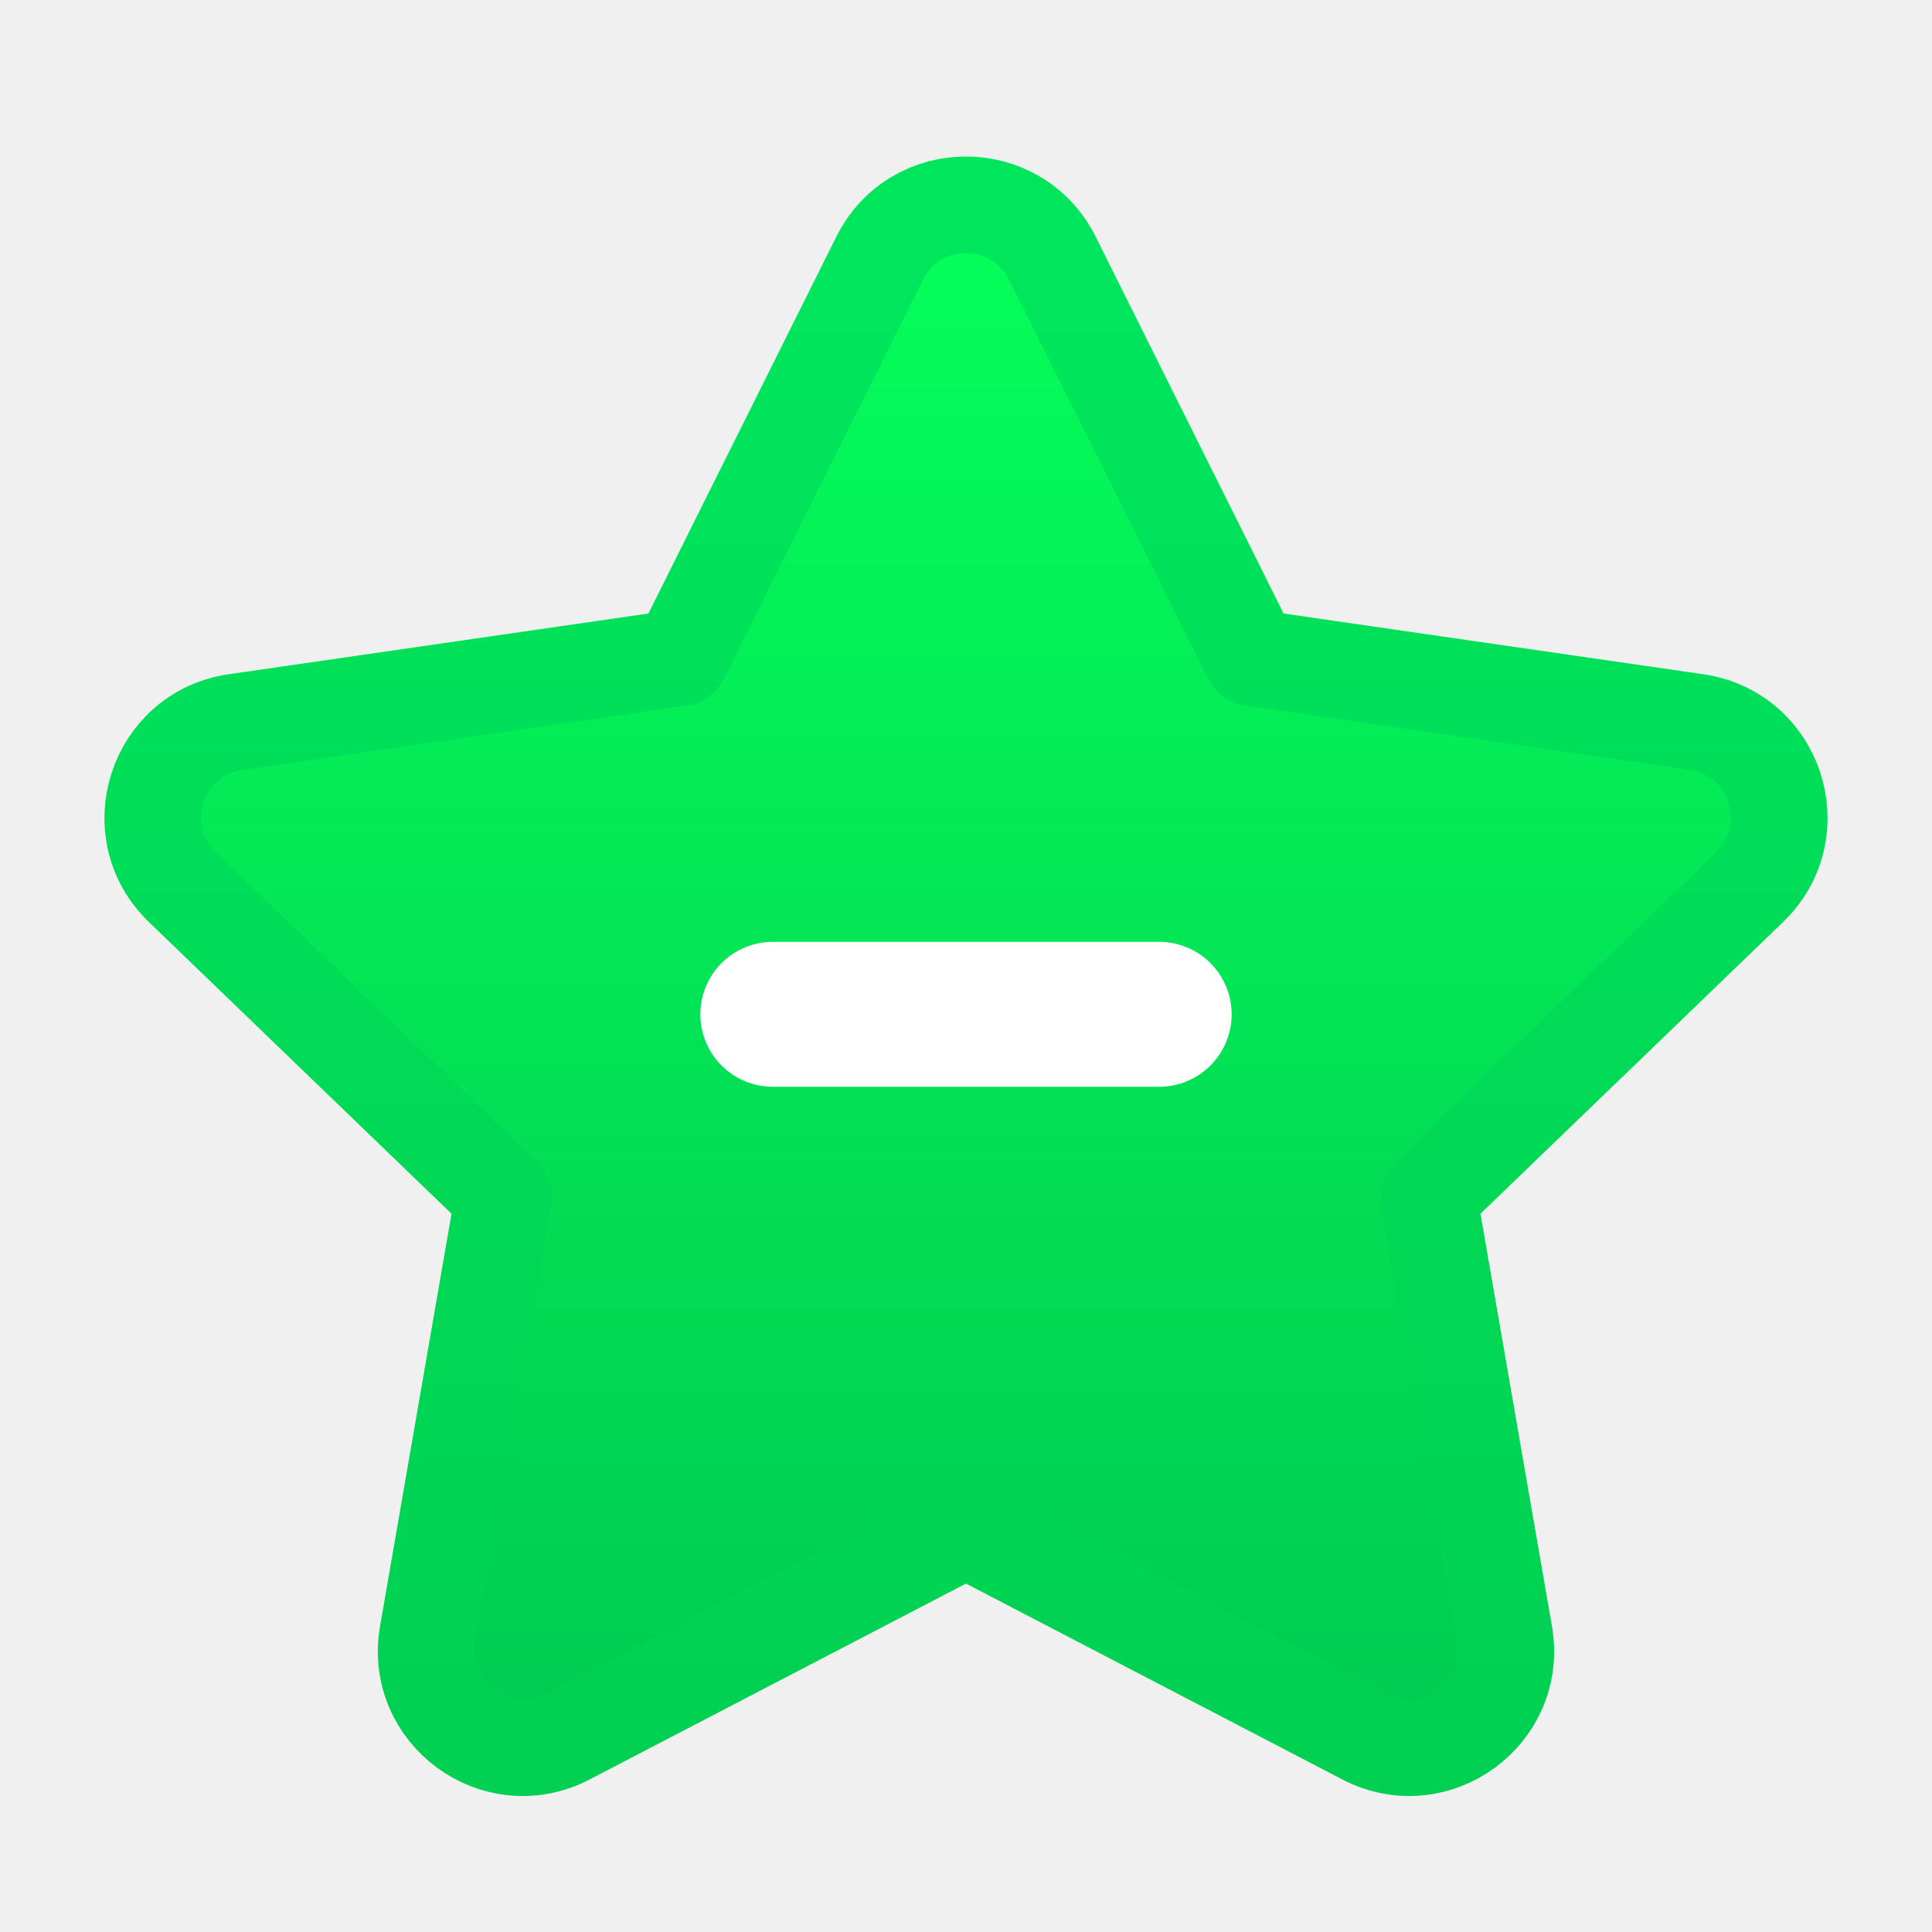
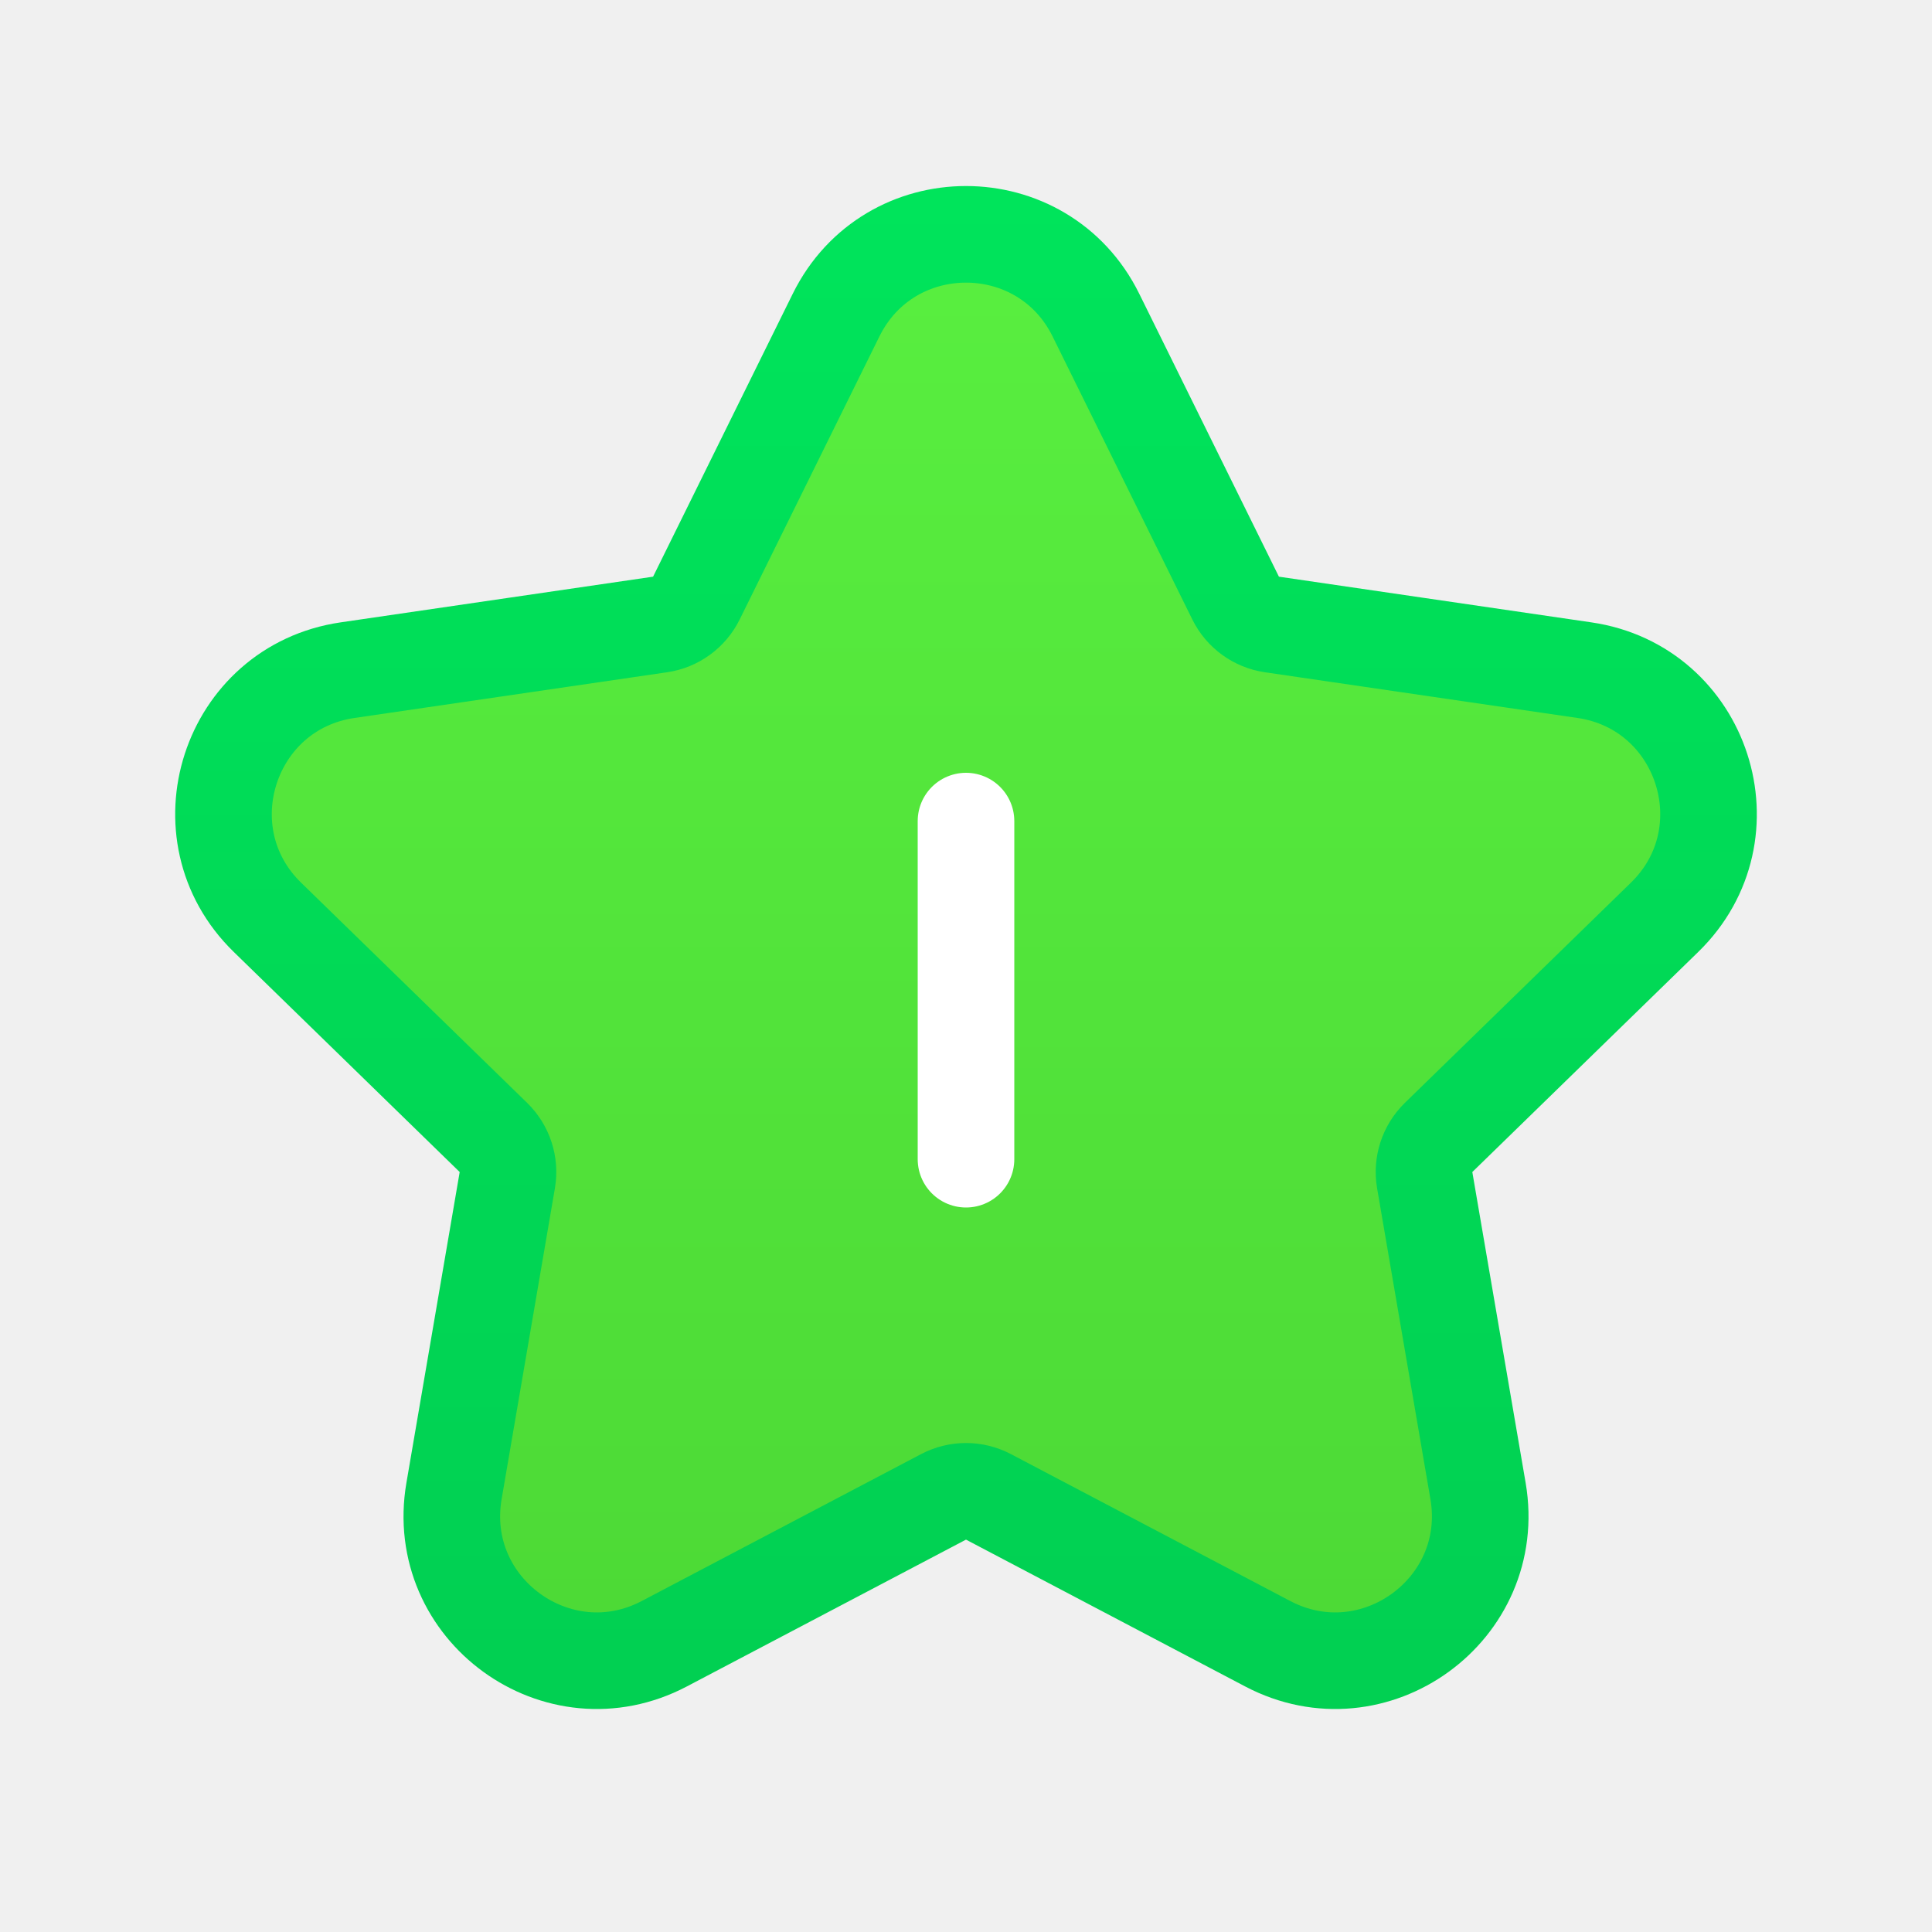
<svg xmlns="http://www.w3.org/2000/svg" width="40" height="40" viewBox="0 0 40 40" fill="none">
-   <path d="M21.79 5.348C21.053 3.871 18.947 3.871 18.21 5.348L14.086 13.617L4.878 14.949C3.232 15.187 2.579 17.214 3.776 18.369L10.424 24.777L8.854 33.839C8.571 35.47 10.279 36.719 11.748 35.954L20 31.659L28.252 35.954C29.721 36.719 31.429 35.47 31.146 33.839L29.576 24.777L36.224 18.369C37.421 17.214 36.768 15.187 35.122 14.949L25.914 13.617L21.79 5.348Z" fill="url(#paint0_linear_501_78)" stroke="url(#paint1_linear_501_78)" stroke-width="2" stroke-linecap="round" stroke-linejoin="round" />
-   <path d="M16 21H24" stroke="white" stroke-width="3" stroke-linecap="round" stroke-linejoin="round" />
+   <path d="M22.69 6.524C21.59 4.294 18.41 4.294 17.31 6.524L14.418 12.382C14.273 12.677 13.992 12.882 13.666 12.929L7.196 13.875C4.737 14.234 3.756 17.258 5.537 18.992L10.215 23.549C10.451 23.779 10.559 24.11 10.503 24.434L9.4 30.869C8.979 33.32 11.552 35.189 13.753 34.032L19.535 30.991C19.826 30.838 20.174 30.838 20.465 30.991L26.247 34.032C28.448 35.189 31.021 33.32 30.601 30.869L29.497 24.434C29.441 24.11 29.549 23.779 29.785 23.549L34.463 18.992C36.244 17.258 35.264 14.234 32.804 13.875L26.334 12.929C26.009 12.882 25.727 12.677 25.582 12.382L22.69 6.524Z" fill="url(#paint0_linear_1403_4139)" stroke="url(#paint1_linear_1403_4139)" stroke-width="2" stroke-linecap="round" stroke-linejoin="round" />
+   <path d="M20 17V24" stroke="white" stroke-width="2" stroke-linecap="round" stroke-linejoin="round" />
  <defs>
-     <linearGradient id="paint0_linear_501_78" x1="20" y1="4" x2="20" y2="36" gradientUnits="userSpaceOnUse">
-       <stop stop-color="#05FF5A" />
-       <stop offset="1" stop-color="#00CB51" />
+     <linearGradient id="paint0_linear_1403_4139" x1="20" y1="5.852" x2="20" y2="33.381" gradientUnits="userSpaceOnUse">
+       <stop stop-color="#58EE3F" />
+       <stop offset="1" stop-color="#4DDA36" />
    </linearGradient>
-     <linearGradient id="paint1_linear_501_78" x1="20" y1="4.664" x2="20" y2="36.664" gradientUnits="userSpaceOnUse">
+     <linearGradient id="paint1_linear_1403_4139" x1="20" y1="0.795" x2="20" y2="34.505" gradientUnits="userSpaceOnUse">
      <stop stop-color="#00E65C" />
      <stop offset="1" stop-color="#01D052" />
    </linearGradient>
  </defs>
</svg>
